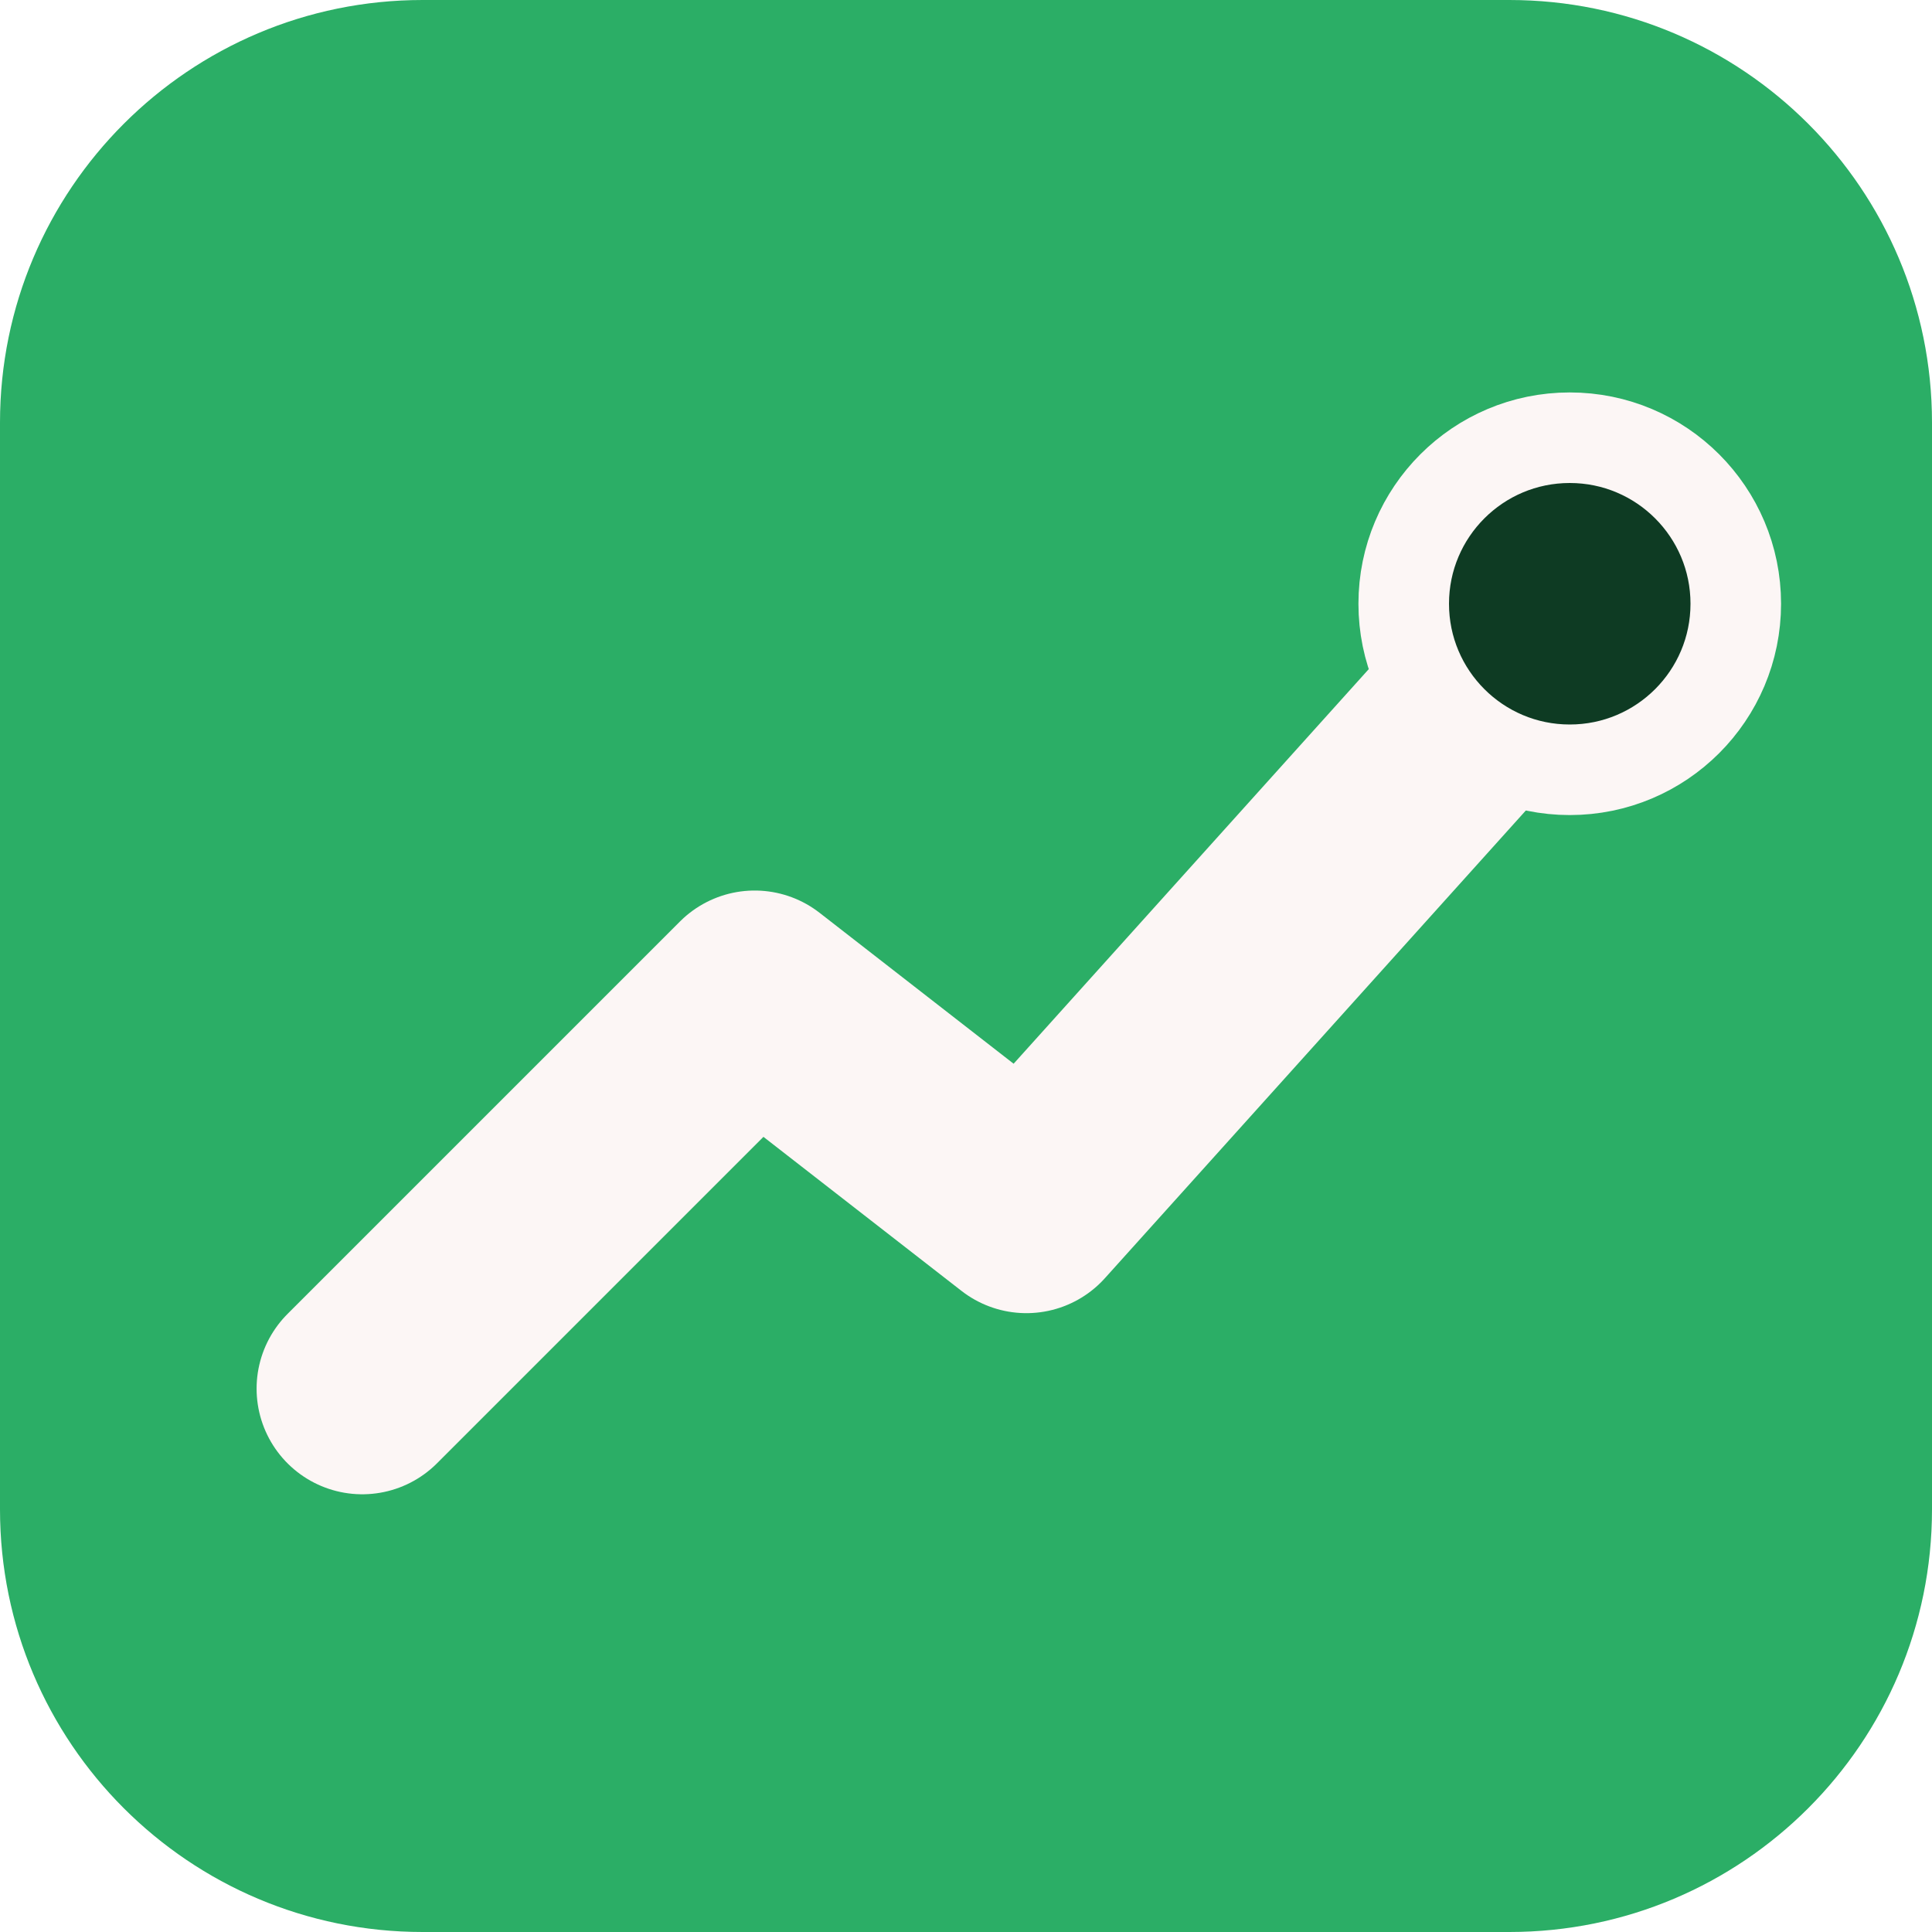
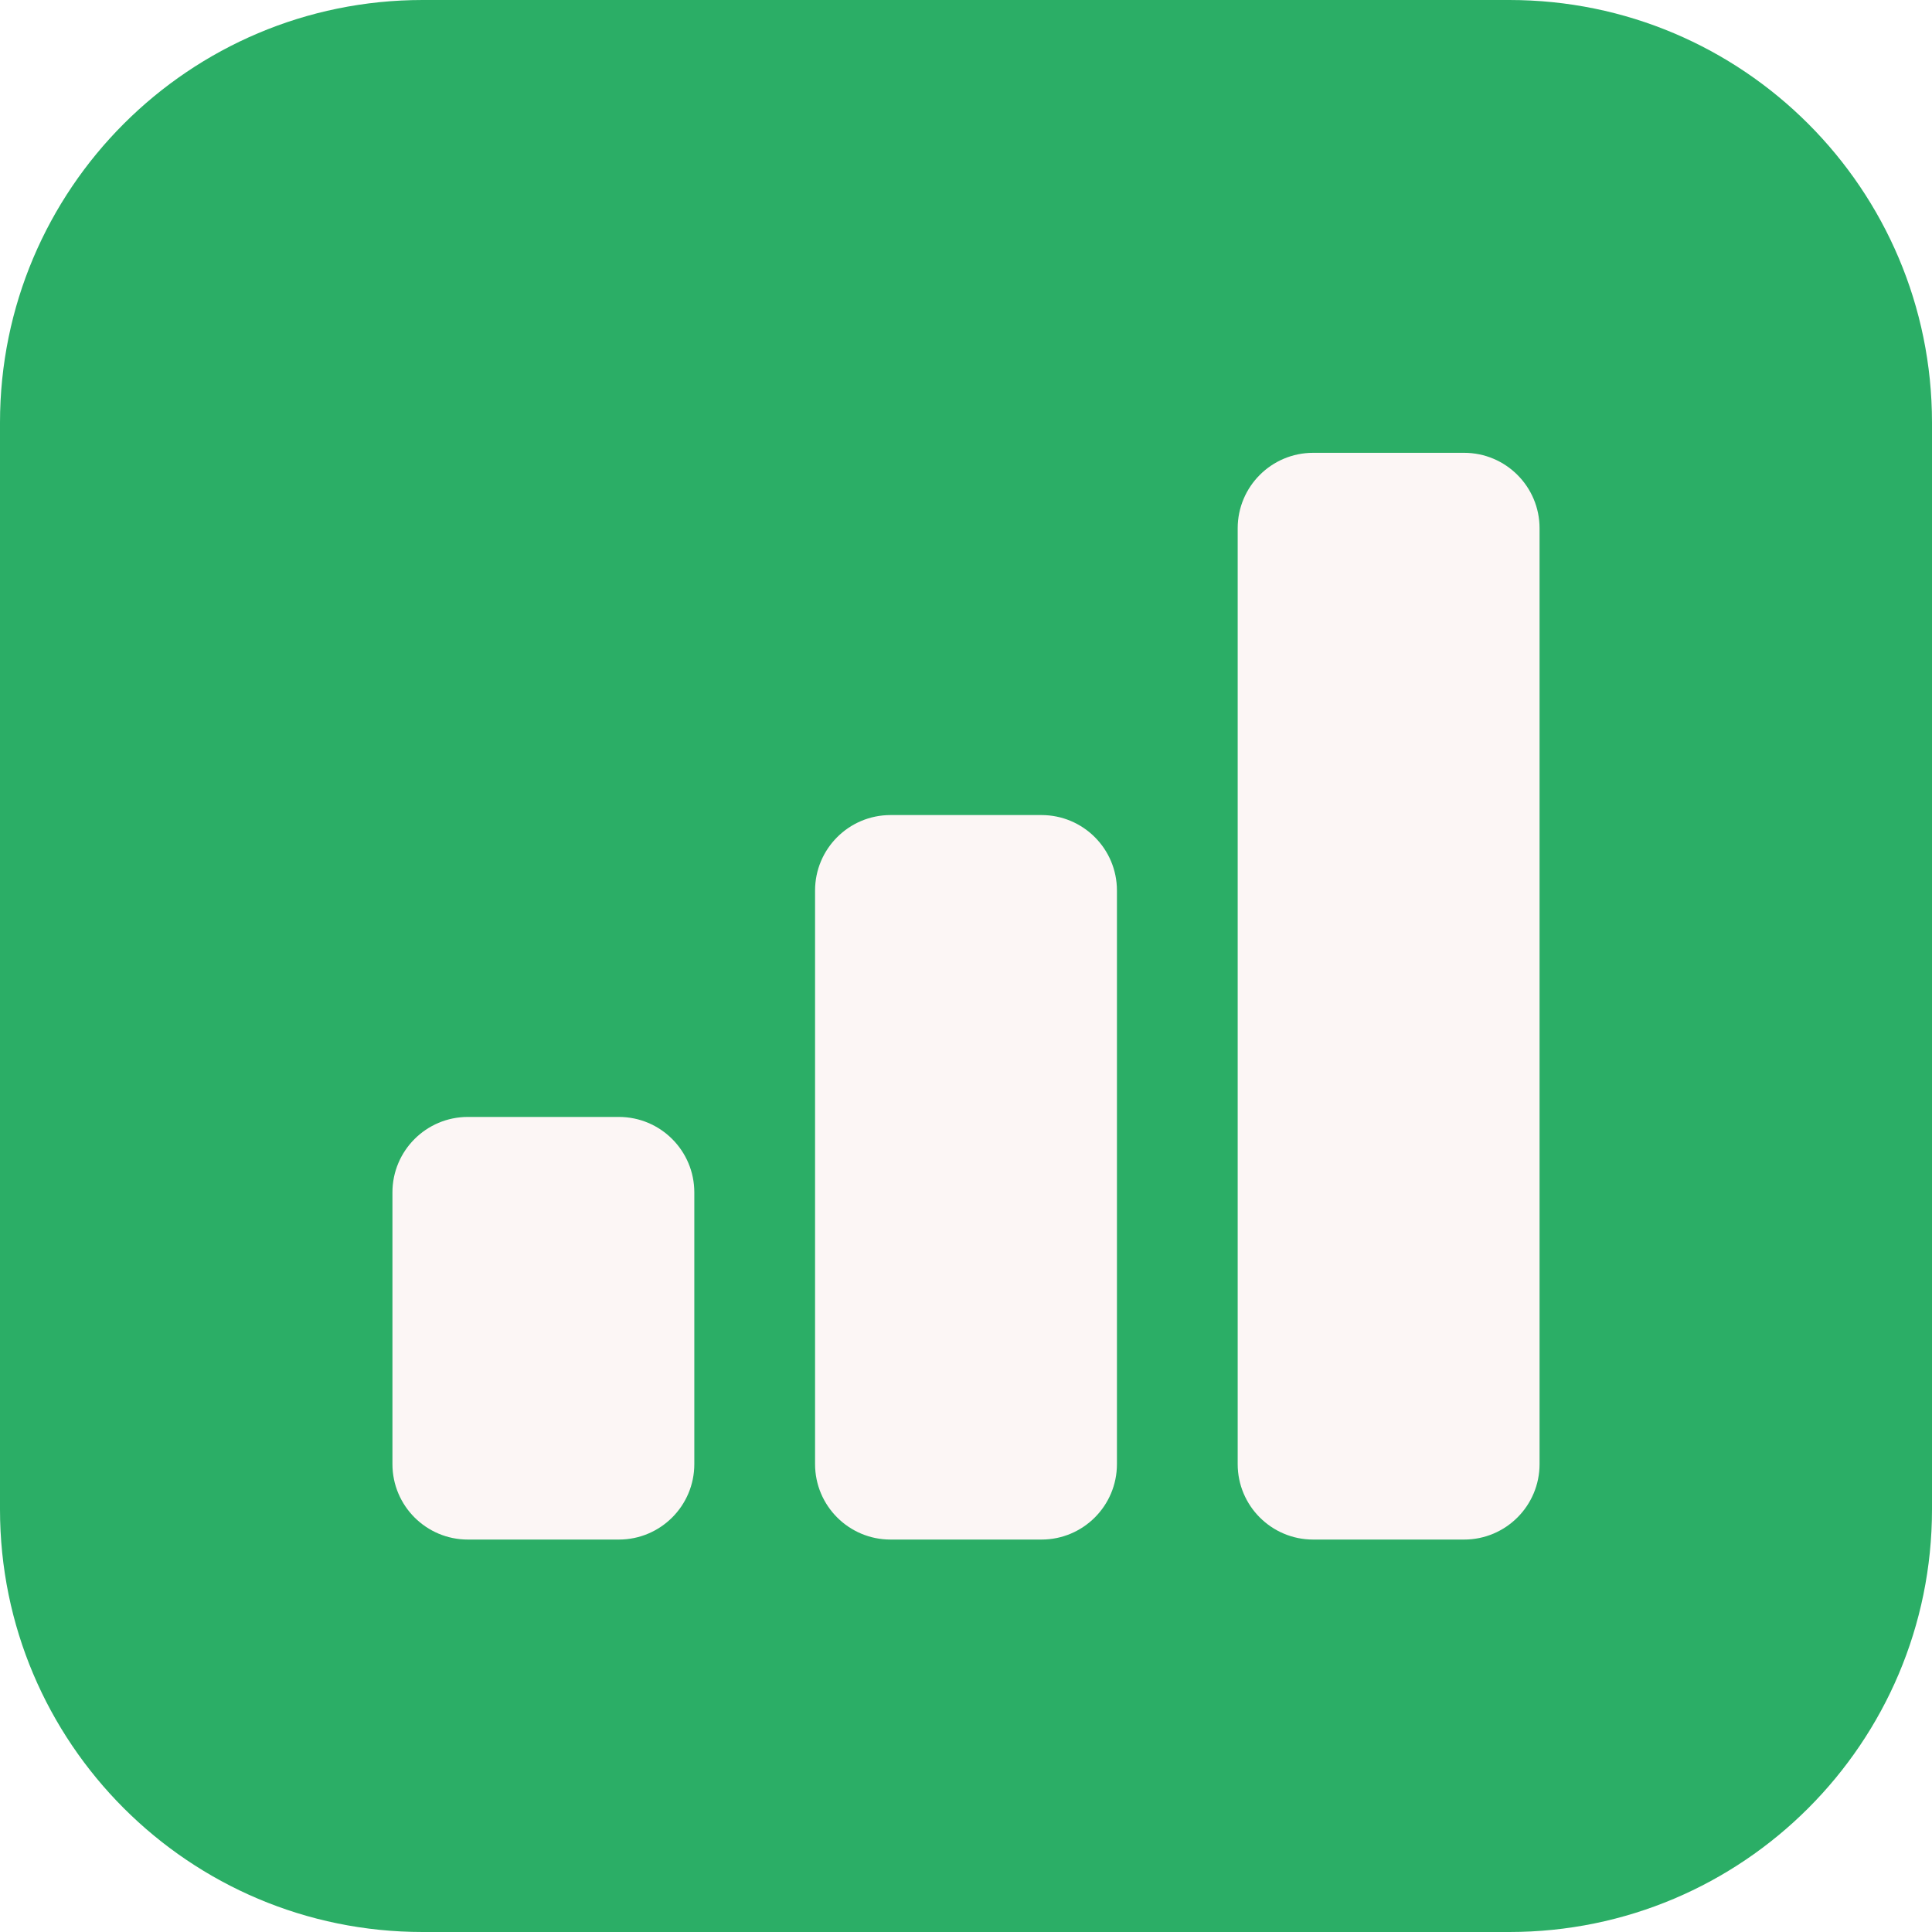
<svg xmlns="http://www.w3.org/2000/svg" viewBox="0 0 64 64">
  <rect width="64" height="64" rx="14" fill="#2BAE66" />
-   <path d="M12 46 L25 33 L34 40 L52 20" fill="none" stroke="#FCF6F5" stroke-width="7" stroke-linecap="round" stroke-linejoin="round" />
-   <circle cx="52" cy="20" r="5.5" fill="#0E3B23" stroke="#FCF6F5" stroke-width="3" />
+   <rect x="13" y="37" width="10" height="14" rx="2.5" fill="#FCF6F5" />
+   <rect x="27" y="27" width="10" height="24" rx="2.5" fill="#FCF6F5" />
+   <rect x="41" y="15" width="10" height="36" rx="2.5" fill="#FCF6F5" />
</svg>
